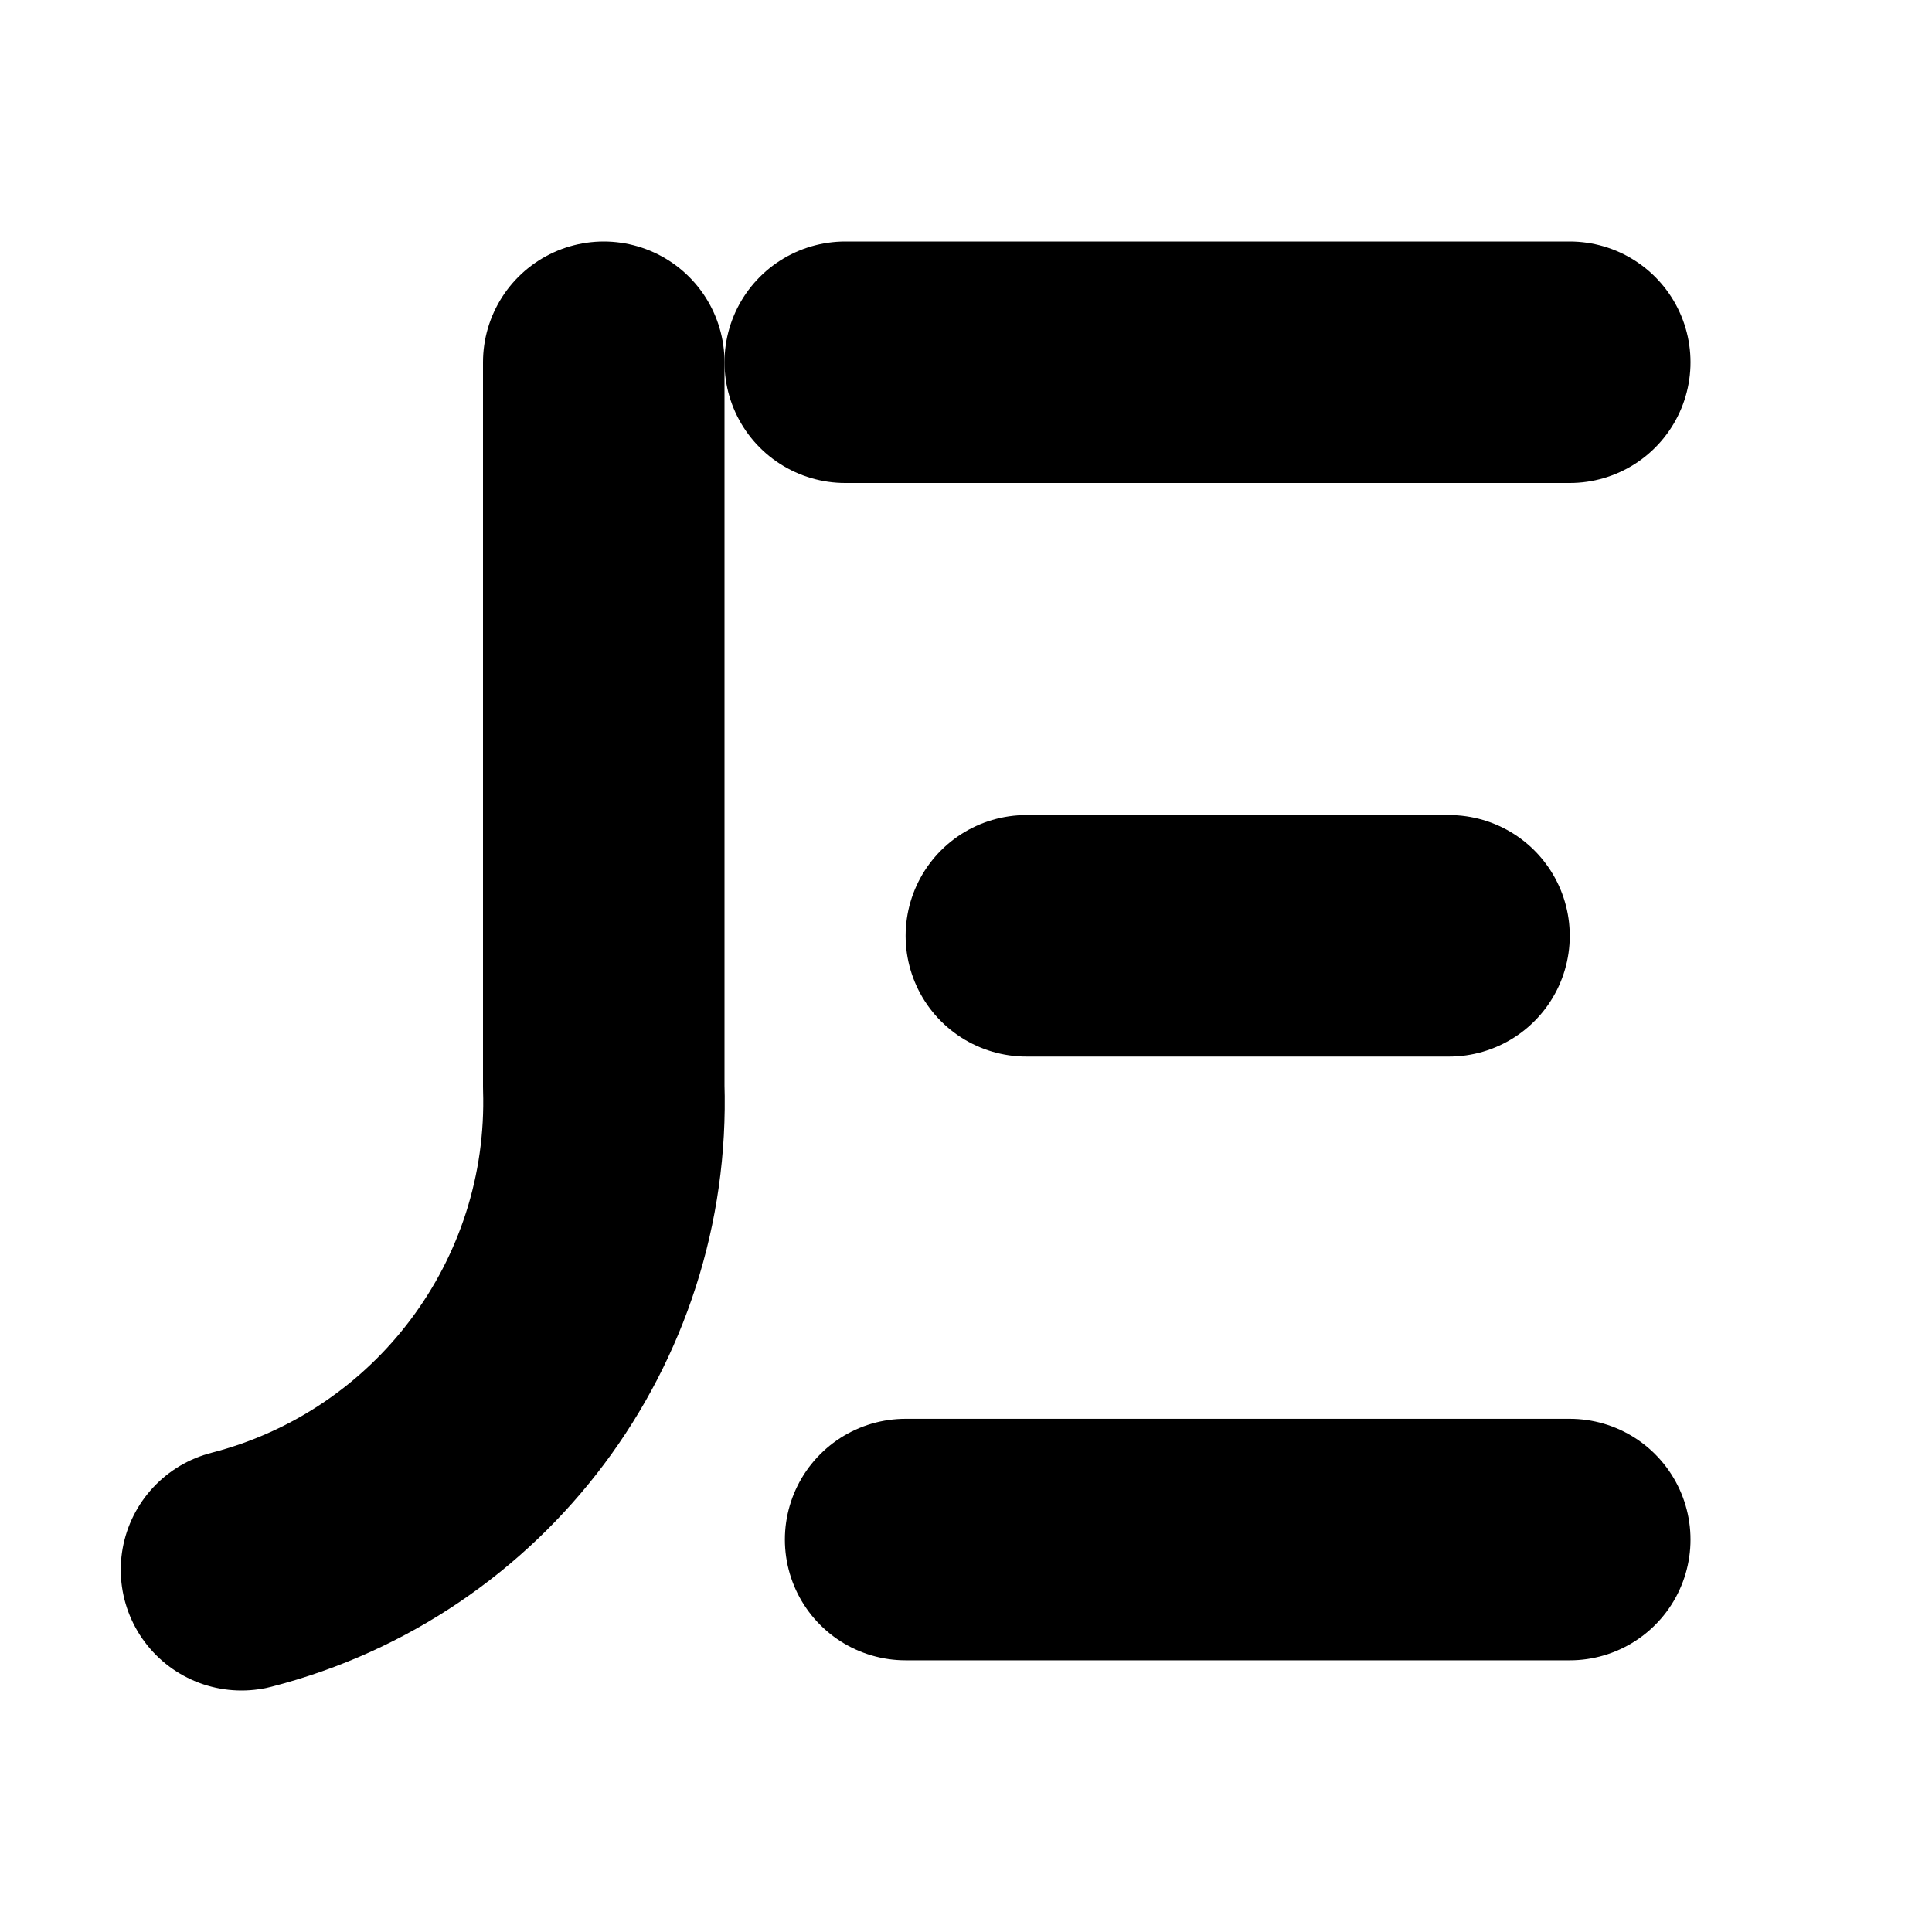
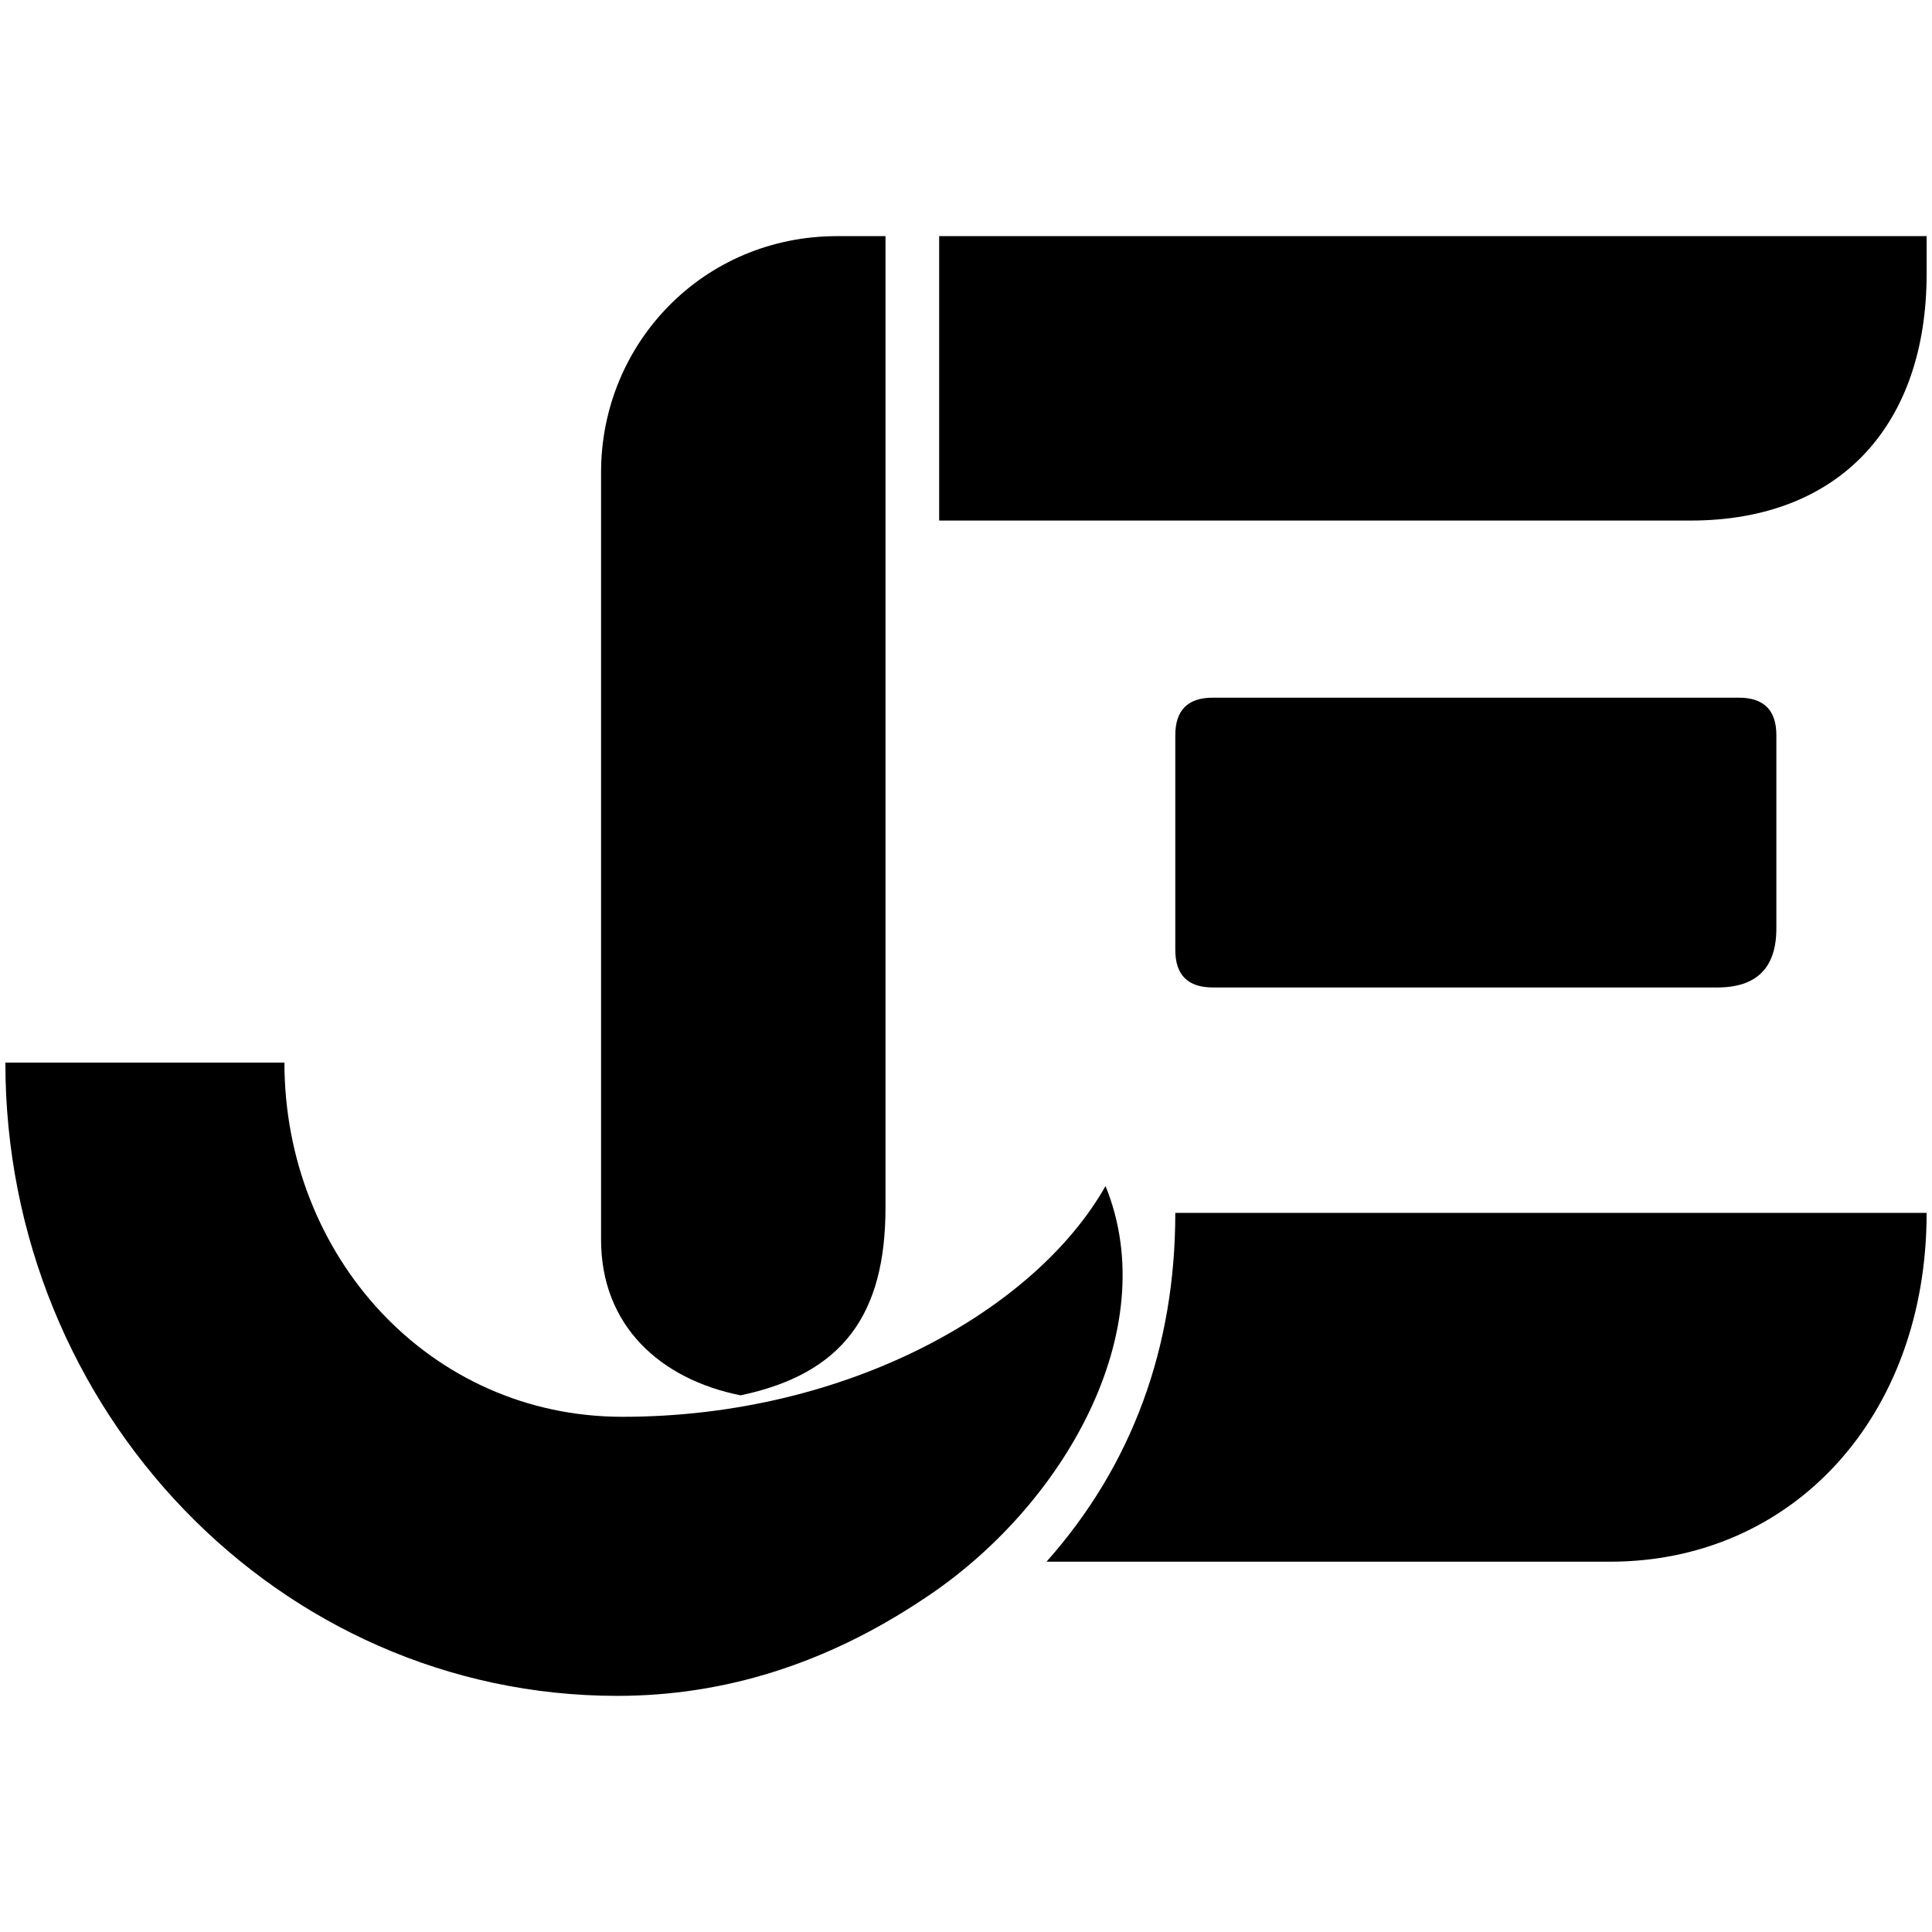
- <svg xmlns="http://www.w3.org/2000/svg" viewBox="0 0 64 64" width="64" height="64" preserveAspectRatio="xMidYMid meet" fill="currentColor" role="img" aria-label="JUNE">
-   <g fill="none" stroke="currentColor" stroke-width="8" stroke-linecap="round" stroke-linejoin="round">
-     <path d="M28 12 H52" />
-     <path d="M34 31 H48" />
-     <path d="M30 51 H52" />
-     <path d="M20 12 V36 A16 16 0 0 1 8 52" />
+ <svg xmlns="http://www.w3.org/2000/svg" viewBox="0 0 360 360" width="360" height="360" preserveAspectRatio="xMidYMid meet" focusable="false" style="display:block;flex-shrink:0" role="img" aria-label="JUNE Commerce Platform">
+   <g transform="translate(1 44)">
+     <path d="M174 0H358V7C358 35 342 53 314 53H174Z" fill="currentColor" />
+     <path d="M225 86H323Q330 86 330 93V129Q330 140 319 140H225Q218 140 218 133V93Q218 86 225 86Z" fill="currentColor" />
+     <path d="M218 182H358C358 220 333 247 299 247H194C210 229 218 207 218 182Z" fill="currentColor" />
+     <path d="M155 0H164V181C164 201 156 212 137 216C122 213 111 203 111 187V44C111 20 130 0 155 0Z" fill="currentColor" />
+     <path d="M0 154H52C52 190 79 220 115 220C157 220 192 200 205 177C216 204 197 237 171 254C153 266 134 272 114 272C51 272 0 219 0 154Z" fill="currentColor" />
  </g>
</svg>
